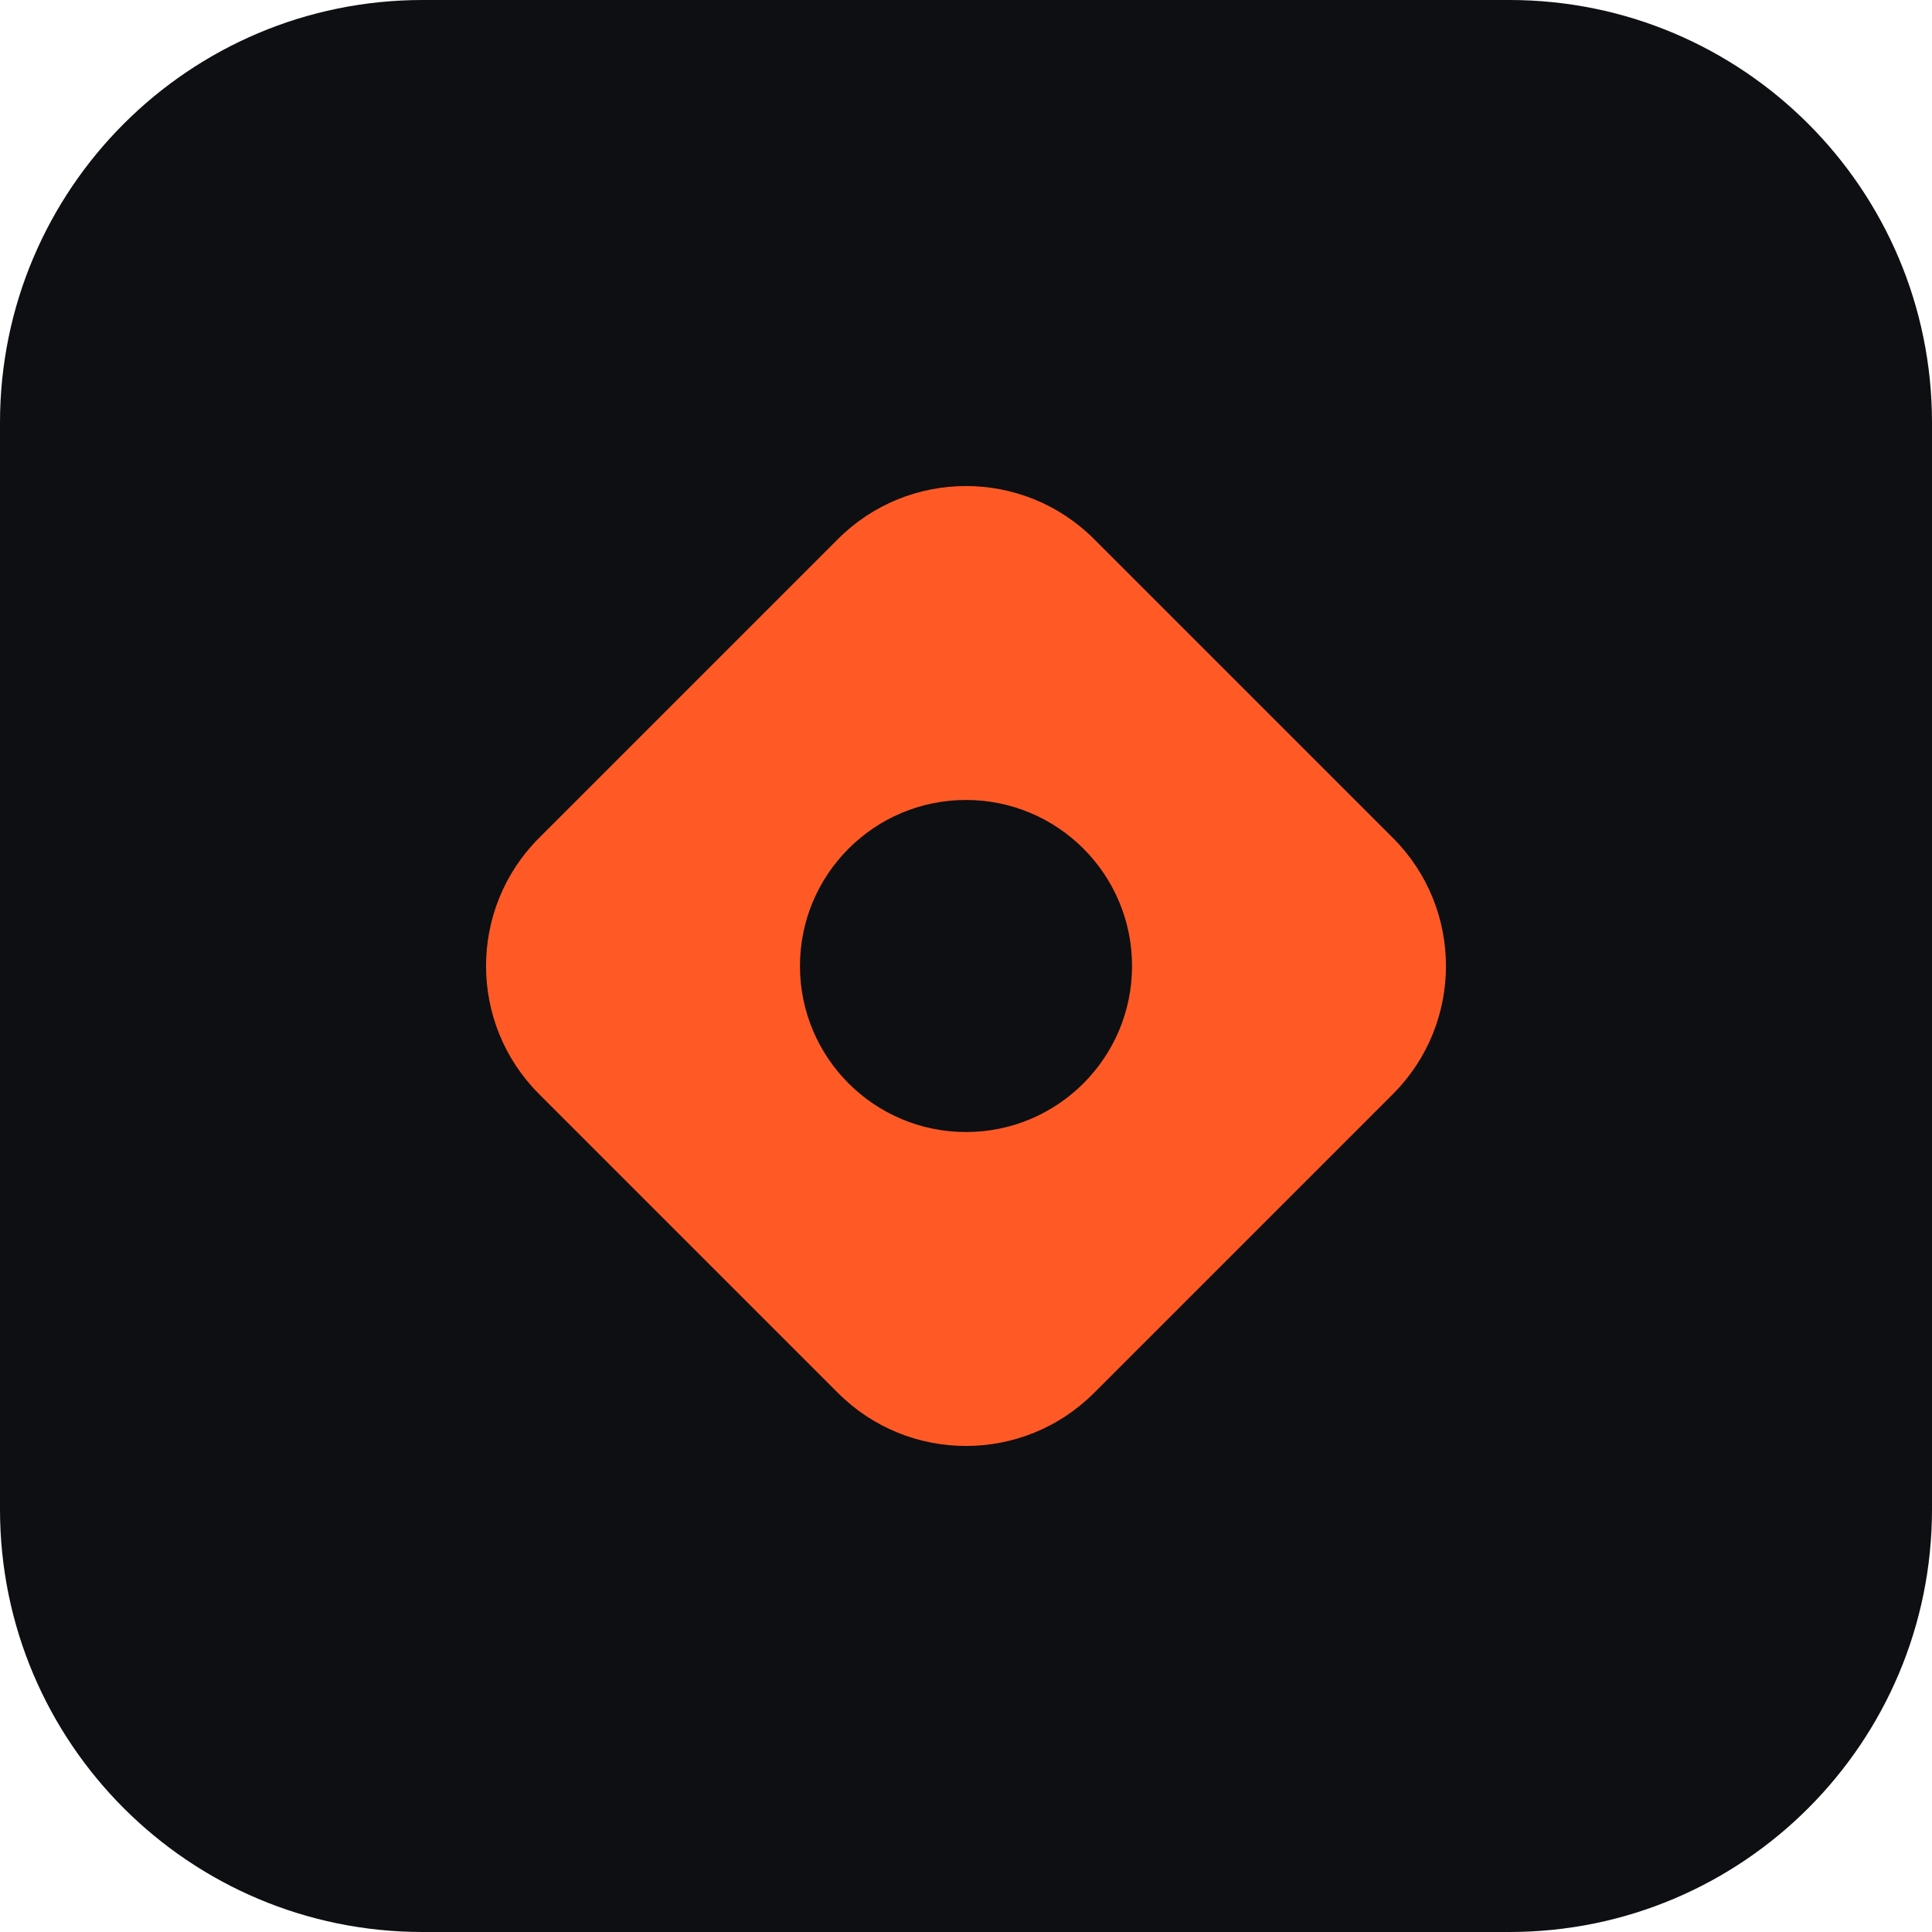
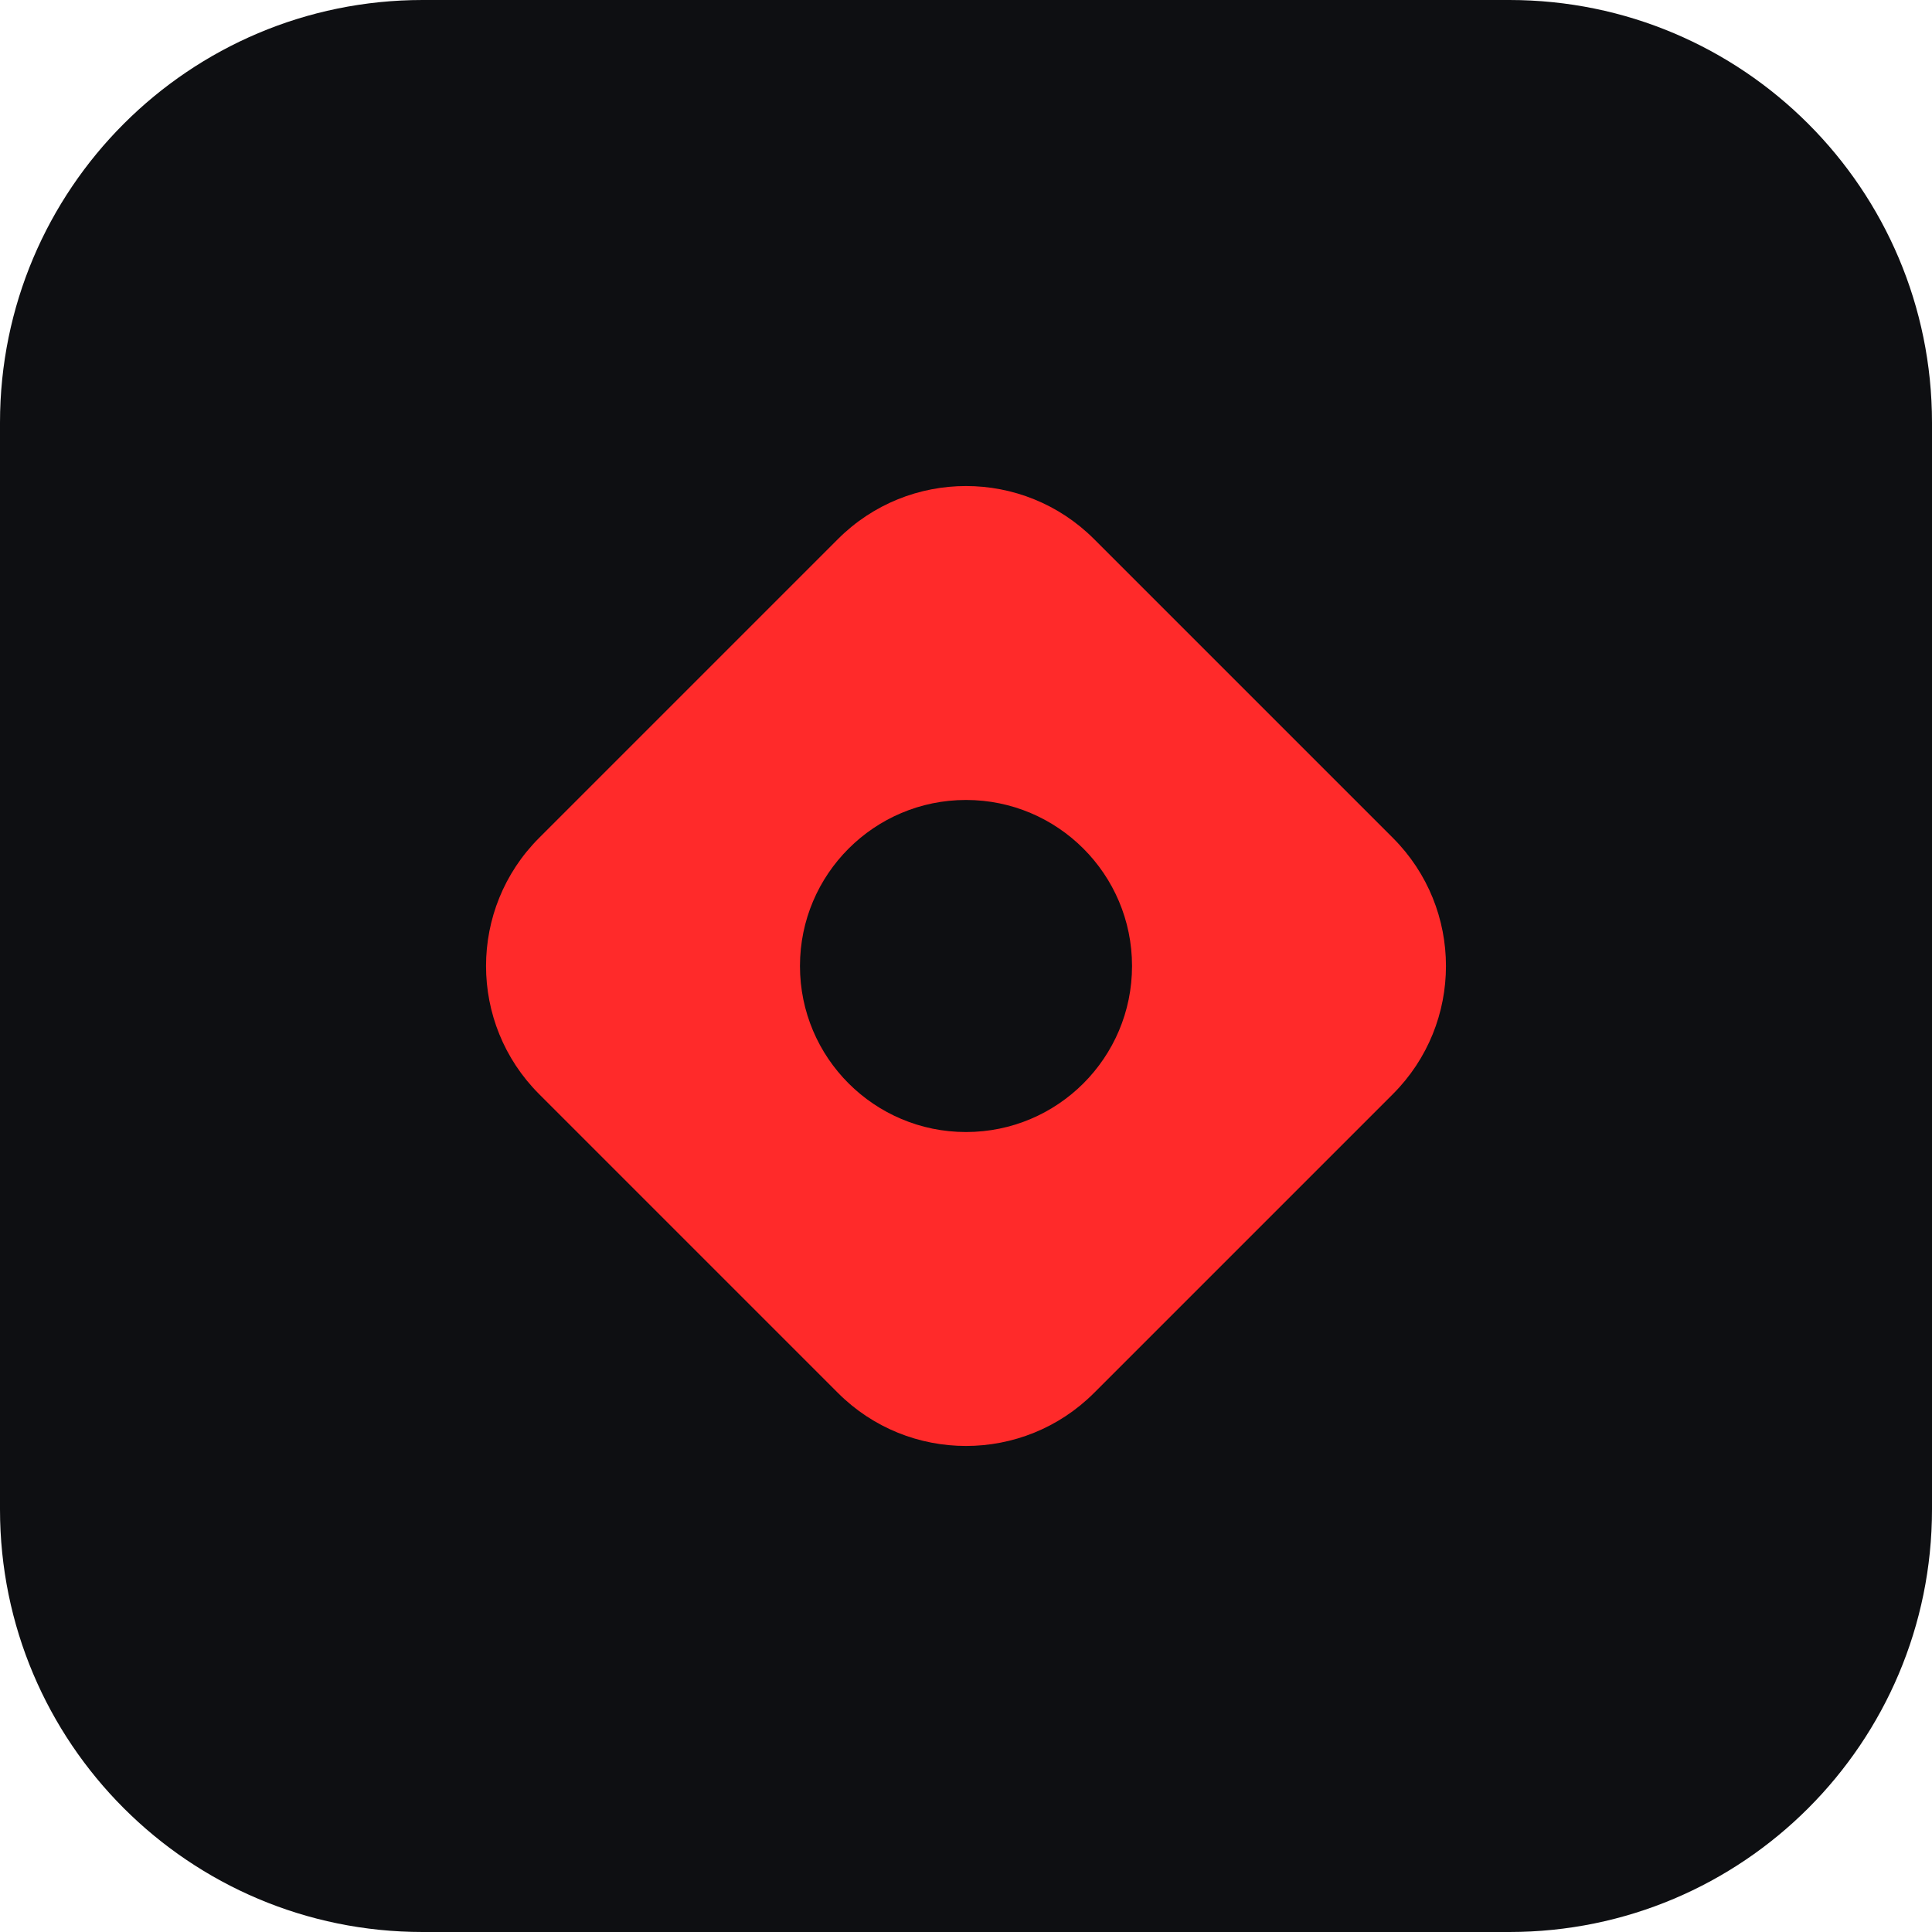
<svg xmlns="http://www.w3.org/2000/svg" viewBox="0 0 64 64" role="img" aria-label="RaceLab">
  <rect width="64" height="64" rx="14" fill="#0E0F12" />
-   <rect x="19" y="19" width="26" height="26" rx="6" fill="#FF5A26" transform="rotate(45 32 32)" />
+   <rect x="19" y="19" width="26" height="26" rx="6" fill="#FF2A2A" transform="rotate(45 32 32)" />
  <circle cx="32" cy="32" r="5.5" fill="#0E0F12" />
</svg>
